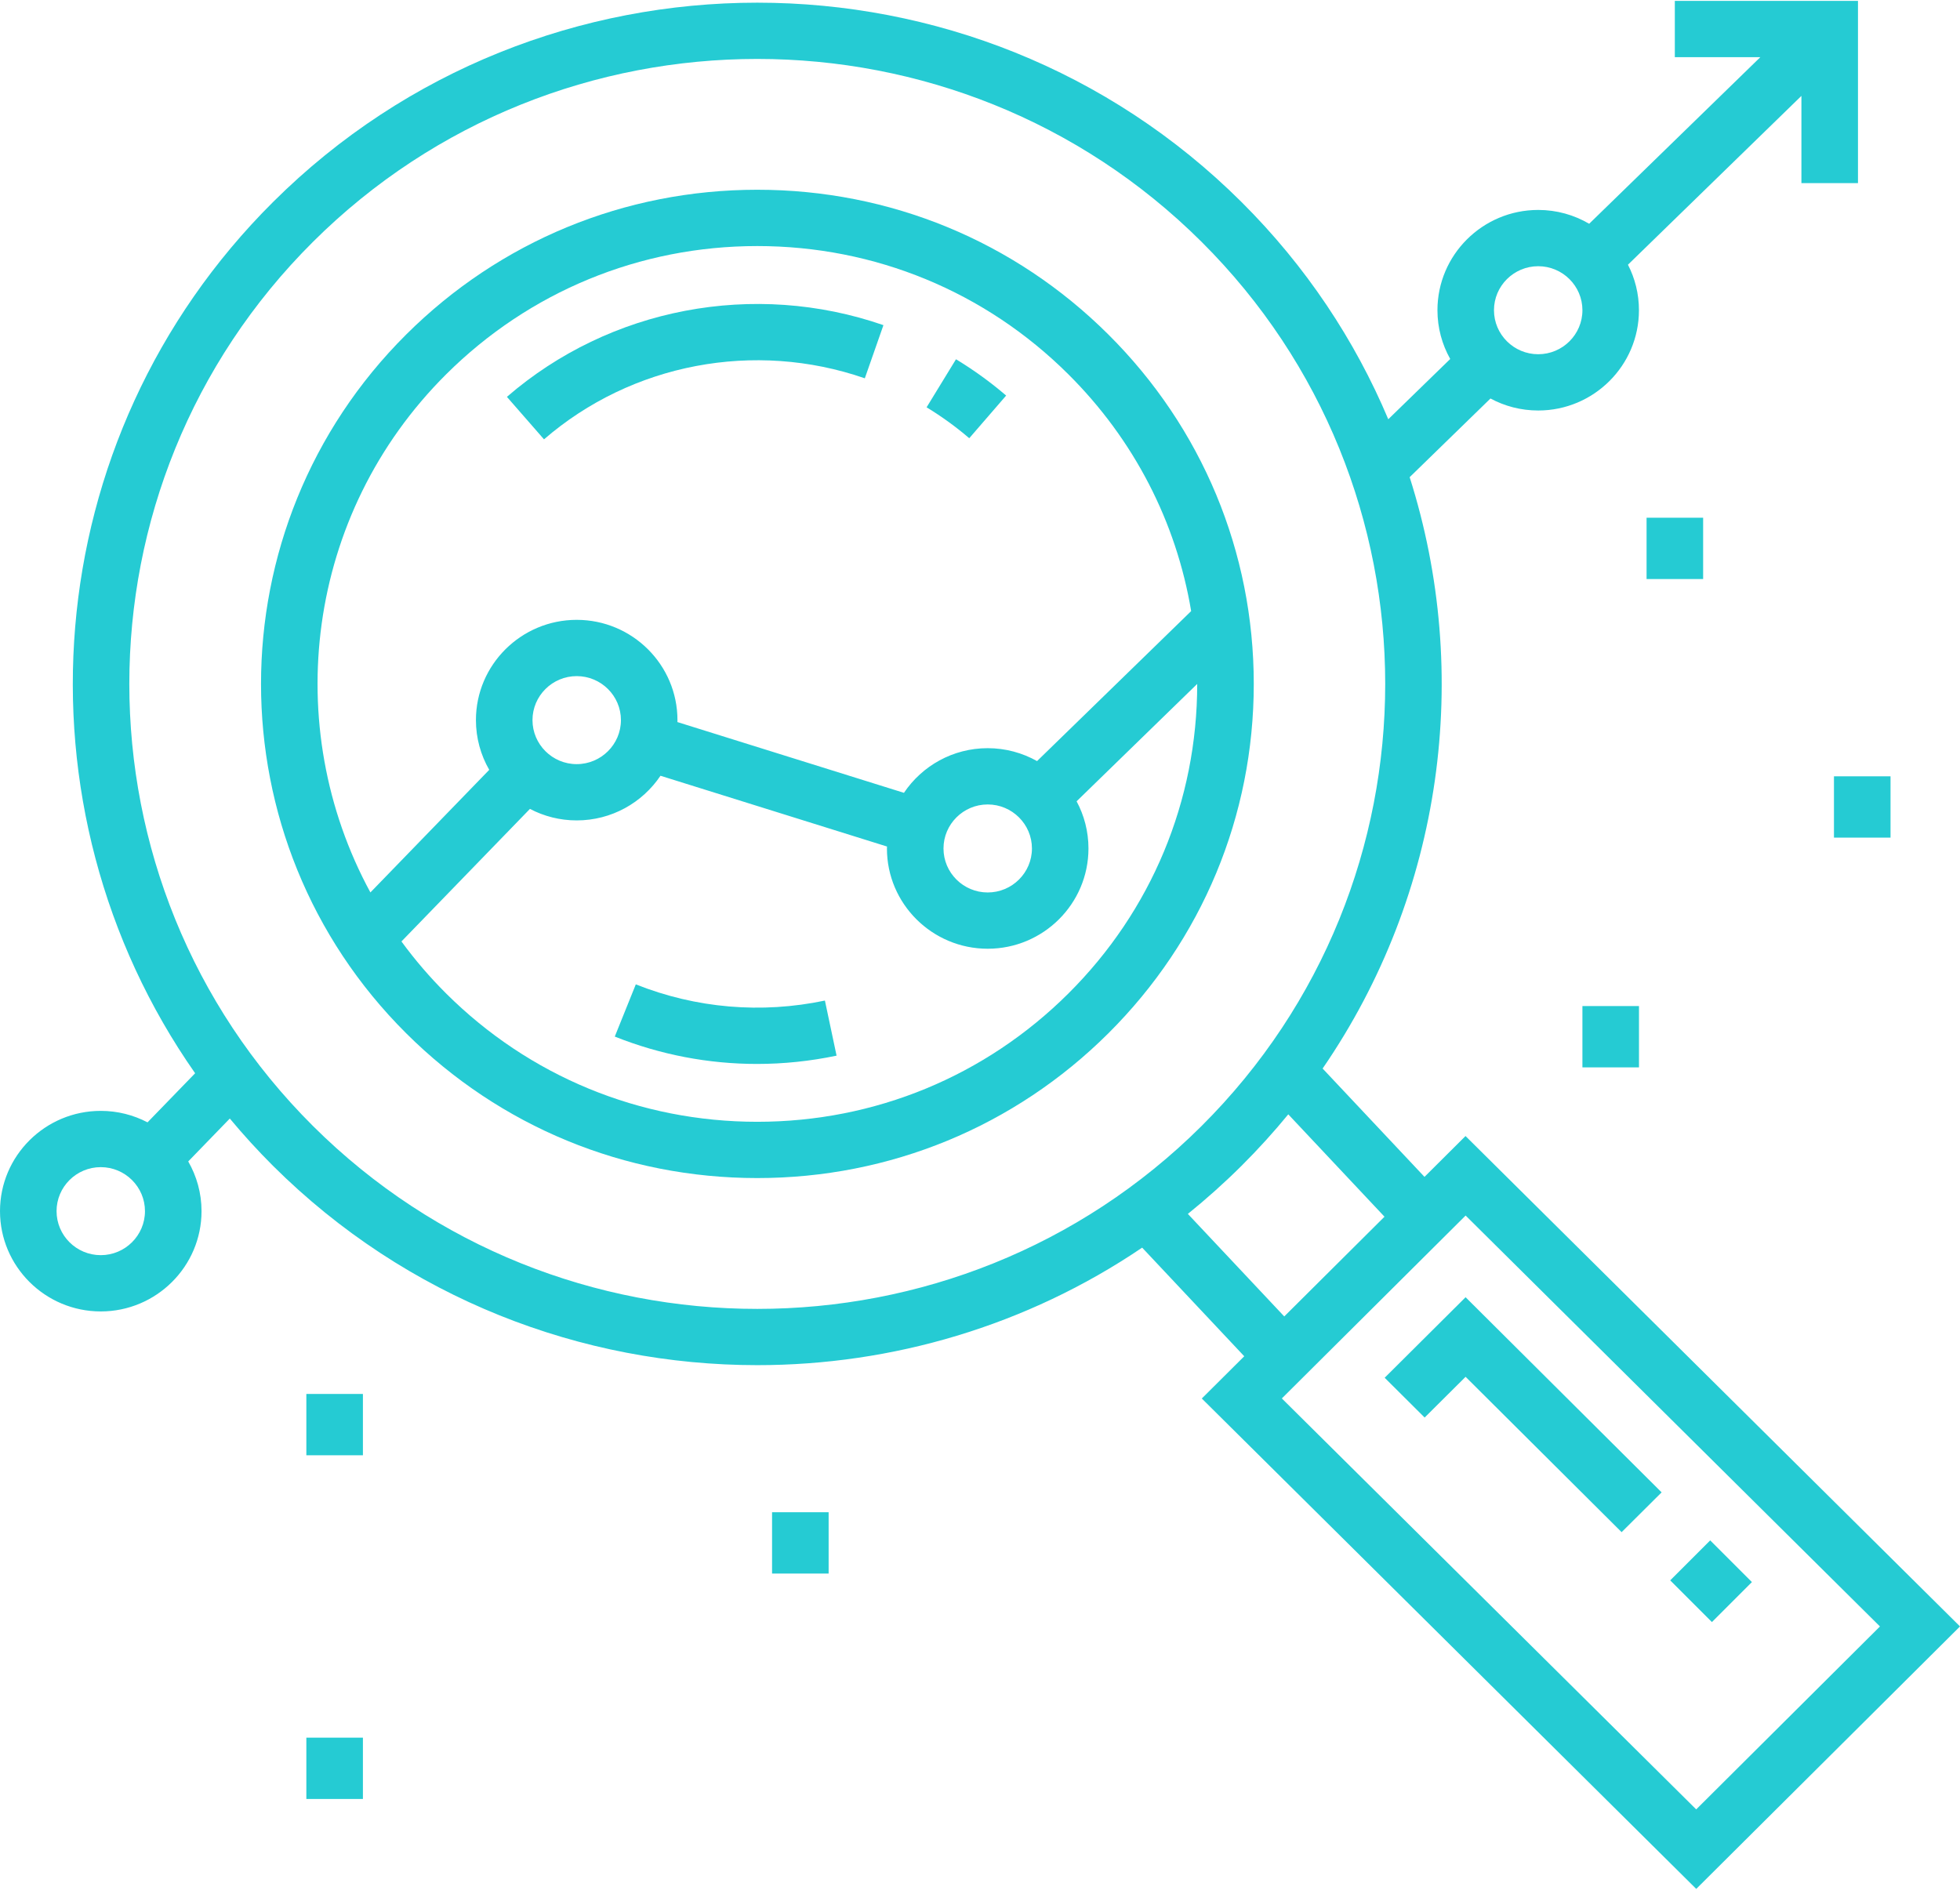
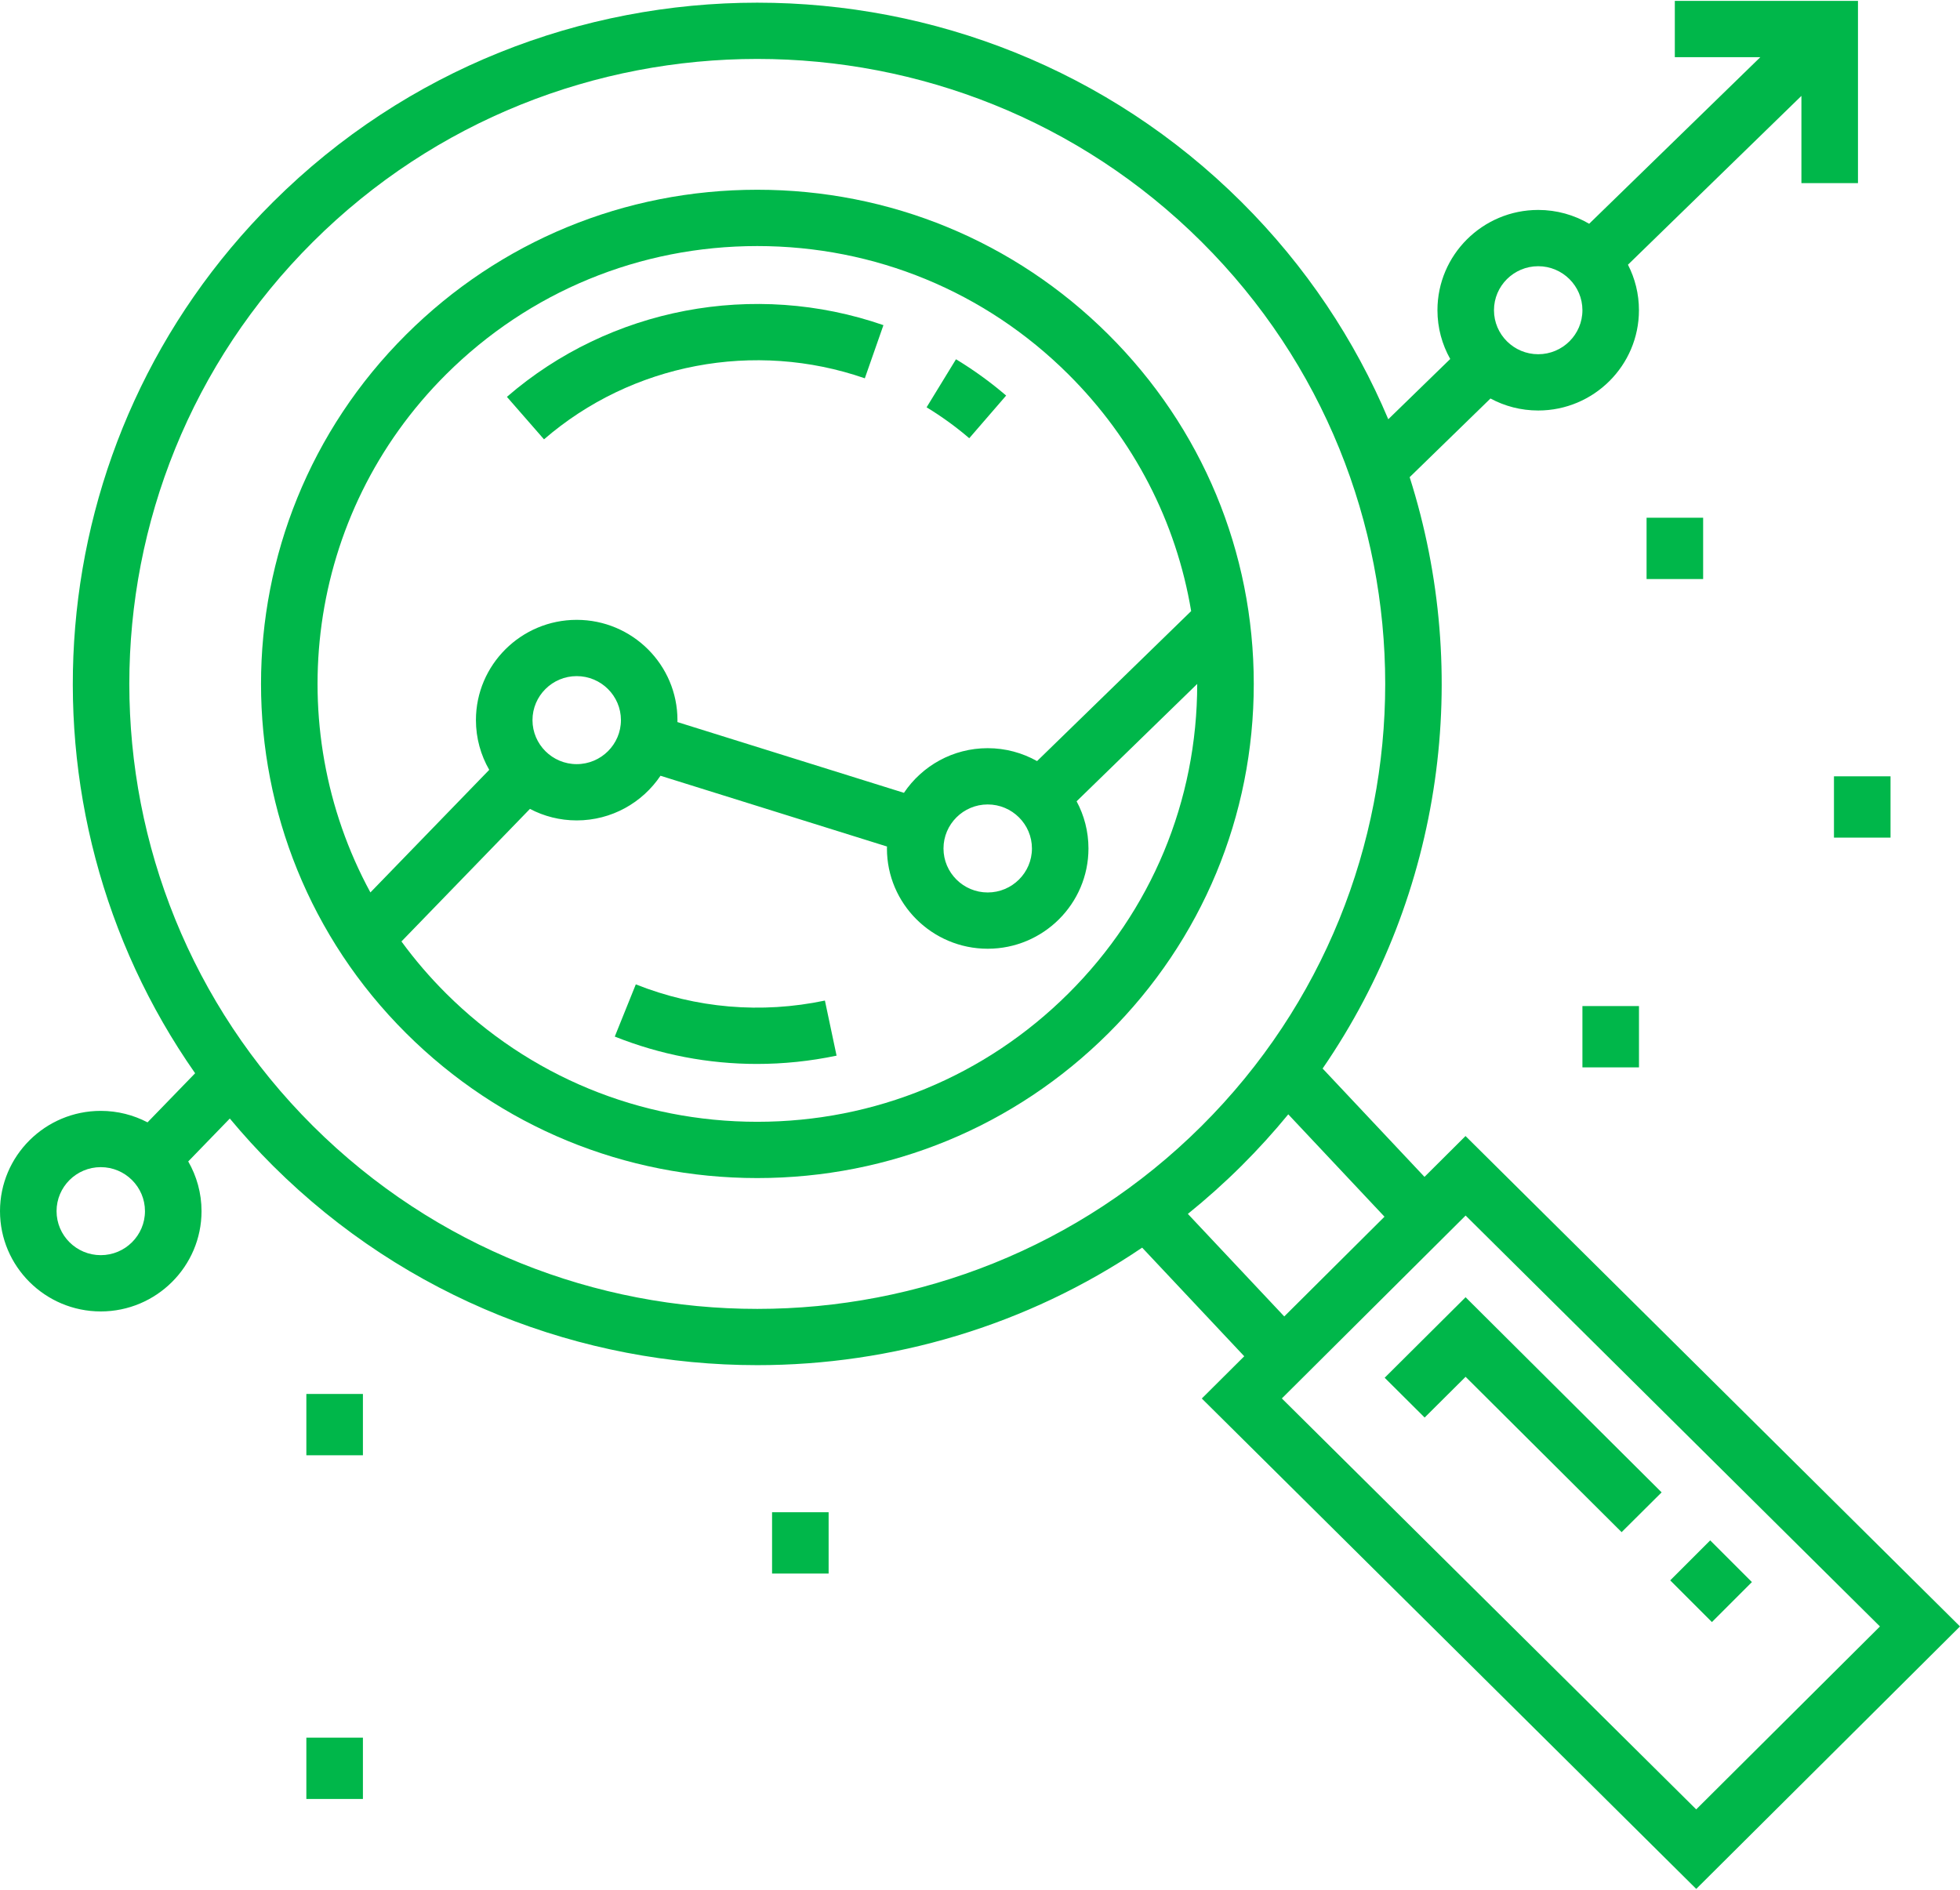
<svg xmlns="http://www.w3.org/2000/svg" width="56px" height="54px" viewBox="0 0 56 54" version="1.1">
  <defs />
  <g id="1-1-1-Сryptoguys-Landing" stroke="none" stroke-width="1" fill="none" fill-rule="evenodd" transform="translate(-1680, -3580)">
    <g id="Services" transform="translate(160, 2600)">
      <g transform="translate(0, 253)" id="16">
        <g transform="translate(1280, 681)">
          <g id="analysis" transform="translate(240, 45)">
            <rect id="Rectangle" x="0" y="0" width="56" height="56" />
-             <g stroke-width="1" fill-rule="evenodd" transform="translate(0, 1)" fill="#25CBD3">
+             <g stroke-width="1" fill-rule="evenodd" transform="translate(0, 1)" fill="#00b74a">
              <path d="M31.667,9.558 C28.988,6.891 25.426,5.422 21.636,5.422 C17.847,5.422 14.285,6.891 11.606,9.558 C6.075,15.064 6.075,24.022 11.606,29.527 C14.285,32.194 17.847,33.663 21.636,33.663 C25.425,33.663 28.988,32.194 31.667,29.527 C34.346,26.86 35.822,23.314 35.822,19.543 C35.822,15.771 34.346,12.225 31.667,9.558 Z M12.748,10.695 C15.122,8.332 18.279,7.031 21.636,7.031 C24.994,7.031 28.15,8.332 30.524,10.695 C32.398,12.56 33.607,14.911 34.033,17.462 L29.63,21.748 C29.213,21.514 28.732,21.379 28.22,21.379 C27.223,21.379 26.344,21.886 25.827,22.655 L19.355,20.633 C19.355,20.615 19.356,20.596 19.356,20.577 C19.356,18.997 18.065,17.712 16.477,17.712 C14.89,17.712 13.598,18.997 13.598,20.577 C13.598,21.094 13.737,21.579 13.978,21.998 L10.583,25.501 C8.006,20.759 8.727,14.698 12.748,10.695 Z M29.484,24.245 C29.484,24.938 28.917,25.502 28.22,25.502 C27.524,25.502 26.957,24.938 26.957,24.245 C26.957,23.552 27.524,22.987 28.22,22.987 C28.917,22.987 29.484,23.552 29.484,24.245 Z M17.741,20.577 C17.741,21.27 17.174,21.835 16.477,21.835 C15.781,21.835 15.214,21.27 15.214,20.577 C15.214,19.884 15.781,19.32 16.477,19.32 C17.174,19.32 17.741,19.884 17.741,20.577 Z M30.524,28.39 C28.15,30.753 24.994,32.055 21.636,32.055 C18.279,32.055 15.122,30.753 12.748,28.39 C12.277,27.921 11.851,27.423 11.47,26.902 L15.141,23.114 C15.541,23.324 15.995,23.443 16.477,23.443 C17.474,23.443 18.354,22.936 18.871,22.167 L25.343,24.189 C25.343,24.207 25.341,24.226 25.341,24.245 C25.341,25.825 26.633,27.11 28.22,27.11 C29.808,27.11 31.099,25.825 31.099,24.245 C31.099,23.758 30.976,23.299 30.76,22.897 L34.206,19.543 C34.206,22.885 32.899,26.027 30.524,28.39 Z" id="Shape" fill-rule="nonzero" />
              <path d="M14.483,11.34 L15.543,12.554 C18.048,10.386 21.56,9.718 24.709,10.81 L25.241,9.291 C21.546,8.01 17.424,8.795 14.483,11.34 Z" id="Shape" fill-rule="nonzero" />
              <path d="M27.314,10.266 L26.474,11.639 C26.901,11.898 27.312,12.196 27.693,12.522 L28.747,11.303 C28.299,10.919 27.817,10.57 27.314,10.266 Z" id="Shape" fill-rule="nonzero" />
              <path d="M23.569,28.591 C21.751,28.973 19.883,28.812 18.166,28.128 L17.565,29.62 C18.867,30.14 20.243,30.402 21.628,30.402 C22.387,30.402 23.148,30.323 23.902,30.165 L23.569,28.591 Z" id="Shape" fill-rule="nonzero" />
              <path d="M41.872,32.462 L40.7,33.629 L37.789,30.533 C41.234,25.521 42.063,19.252 40.276,13.635 L42.585,11.387 C42.991,11.606 43.455,11.73 43.949,11.73 C45.536,11.73 46.827,10.444 46.827,8.864 C46.827,8.396 46.714,7.955 46.513,7.564 L51.469,2.74 L51.469,5.233 L53.085,5.233 L53.085,0.025 L47.852,0.025 L47.852,1.633 L50.296,1.633 L45.405,6.394 C44.977,6.143 44.48,5.999 43.949,5.999 C42.361,5.999 41.07,7.284 41.07,8.864 C41.07,9.37 41.203,9.845 41.435,10.258 L39.665,11.98 C38.713,9.722 37.315,7.607 35.471,5.772 C27.843,-1.822 15.43,-1.822 7.802,5.772 C1.006,12.536 0.264,23.079 5.575,30.668 L4.215,32.071 C3.815,31.862 3.361,31.743 2.879,31.743 C1.291,31.743 0,33.028 0,34.608 C0,36.188 1.291,37.474 2.879,37.474 C4.466,37.474 5.758,36.188 5.758,34.608 C5.758,34.092 5.619,33.607 5.378,33.188 L6.566,31.962 C6.953,32.427 7.364,32.878 7.801,33.314 C11.616,37.11 16.626,39.009 21.636,39.009 C25.482,39.009 29.328,37.889 32.633,35.651 L35.55,38.755 L34.337,39.962 L48.464,53.975 L56,46.475 L41.872,32.462 Z M43.949,7.607 C44.645,7.607 45.212,8.171 45.212,8.864 C45.212,9.558 44.645,10.122 43.949,10.122 C43.252,10.122 42.685,9.558 42.685,8.864 C42.685,8.171 43.252,7.607 43.949,7.607 Z M2.879,35.866 C2.182,35.866 1.616,35.302 1.616,34.608 C1.616,33.915 2.182,33.351 2.879,33.351 C3.575,33.351 4.142,33.915 4.142,34.608 C4.142,35.302 3.575,35.866 2.879,35.866 Z M8.944,32.177 C1.945,25.21 1.945,13.875 8.944,6.909 C12.443,3.426 17.04,1.684 21.636,1.684 C26.233,1.684 30.829,3.426 34.329,6.909 C41.327,13.875 41.327,25.21 34.329,32.177 C27.33,39.143 15.942,39.143 8.944,32.177 Z M33.939,34.687 C34.468,34.26 34.979,33.803 35.471,33.314 C35.946,32.841 36.392,32.349 36.808,31.842 L39.557,34.767 L36.693,37.617 L33.939,34.687 Z M48.463,51.703 L36.624,39.96 L41.875,34.734 L53.713,46.476 L48.463,51.703 Z" id="Shape" fill-rule="nonzero" />
              <polygon id="Shape" fill-rule="nonzero" points="41.874 37.068 39.562 39.369 40.704 40.506 41.874 39.342 46.332 43.781 47.475 42.644" />
              <rect id="Rectangle-path" fill-rule="nonzero" transform="translate(48.88733, 45.18382) rotate(-45) translate(-48.88733, -45.18382) " x="48.08" y="44.341" width="1.616" height="1.685" />
              <rect id="Rectangle-path" fill-rule="nonzero" x="8.753" y="39.832" width="1.616" height="1.752" />
              <rect id="Rectangle-path" fill-rule="nonzero" x="8.753" y="49.653" width="1.616" height="1.752" />
              <rect id="Rectangle-path" fill-rule="nonzero" x="22.059" y="43.212" width="1.616" height="1.752" />
              <rect id="Rectangle-path" fill-rule="nonzero" x="45.212" y="28.748" width="1.616" height="1.752" />
              <rect id="Rectangle-path" fill-rule="nonzero" x="47.045" y="14.794" width="1.616" height="1.752" />
              <rect id="Rectangle-path" fill-rule="nonzero" x="52.399" y="22.183" width="1.616" height="1.752" />
            </g>
          </g>
        </g>
      </g>
    </g>
  </g>
</svg>
